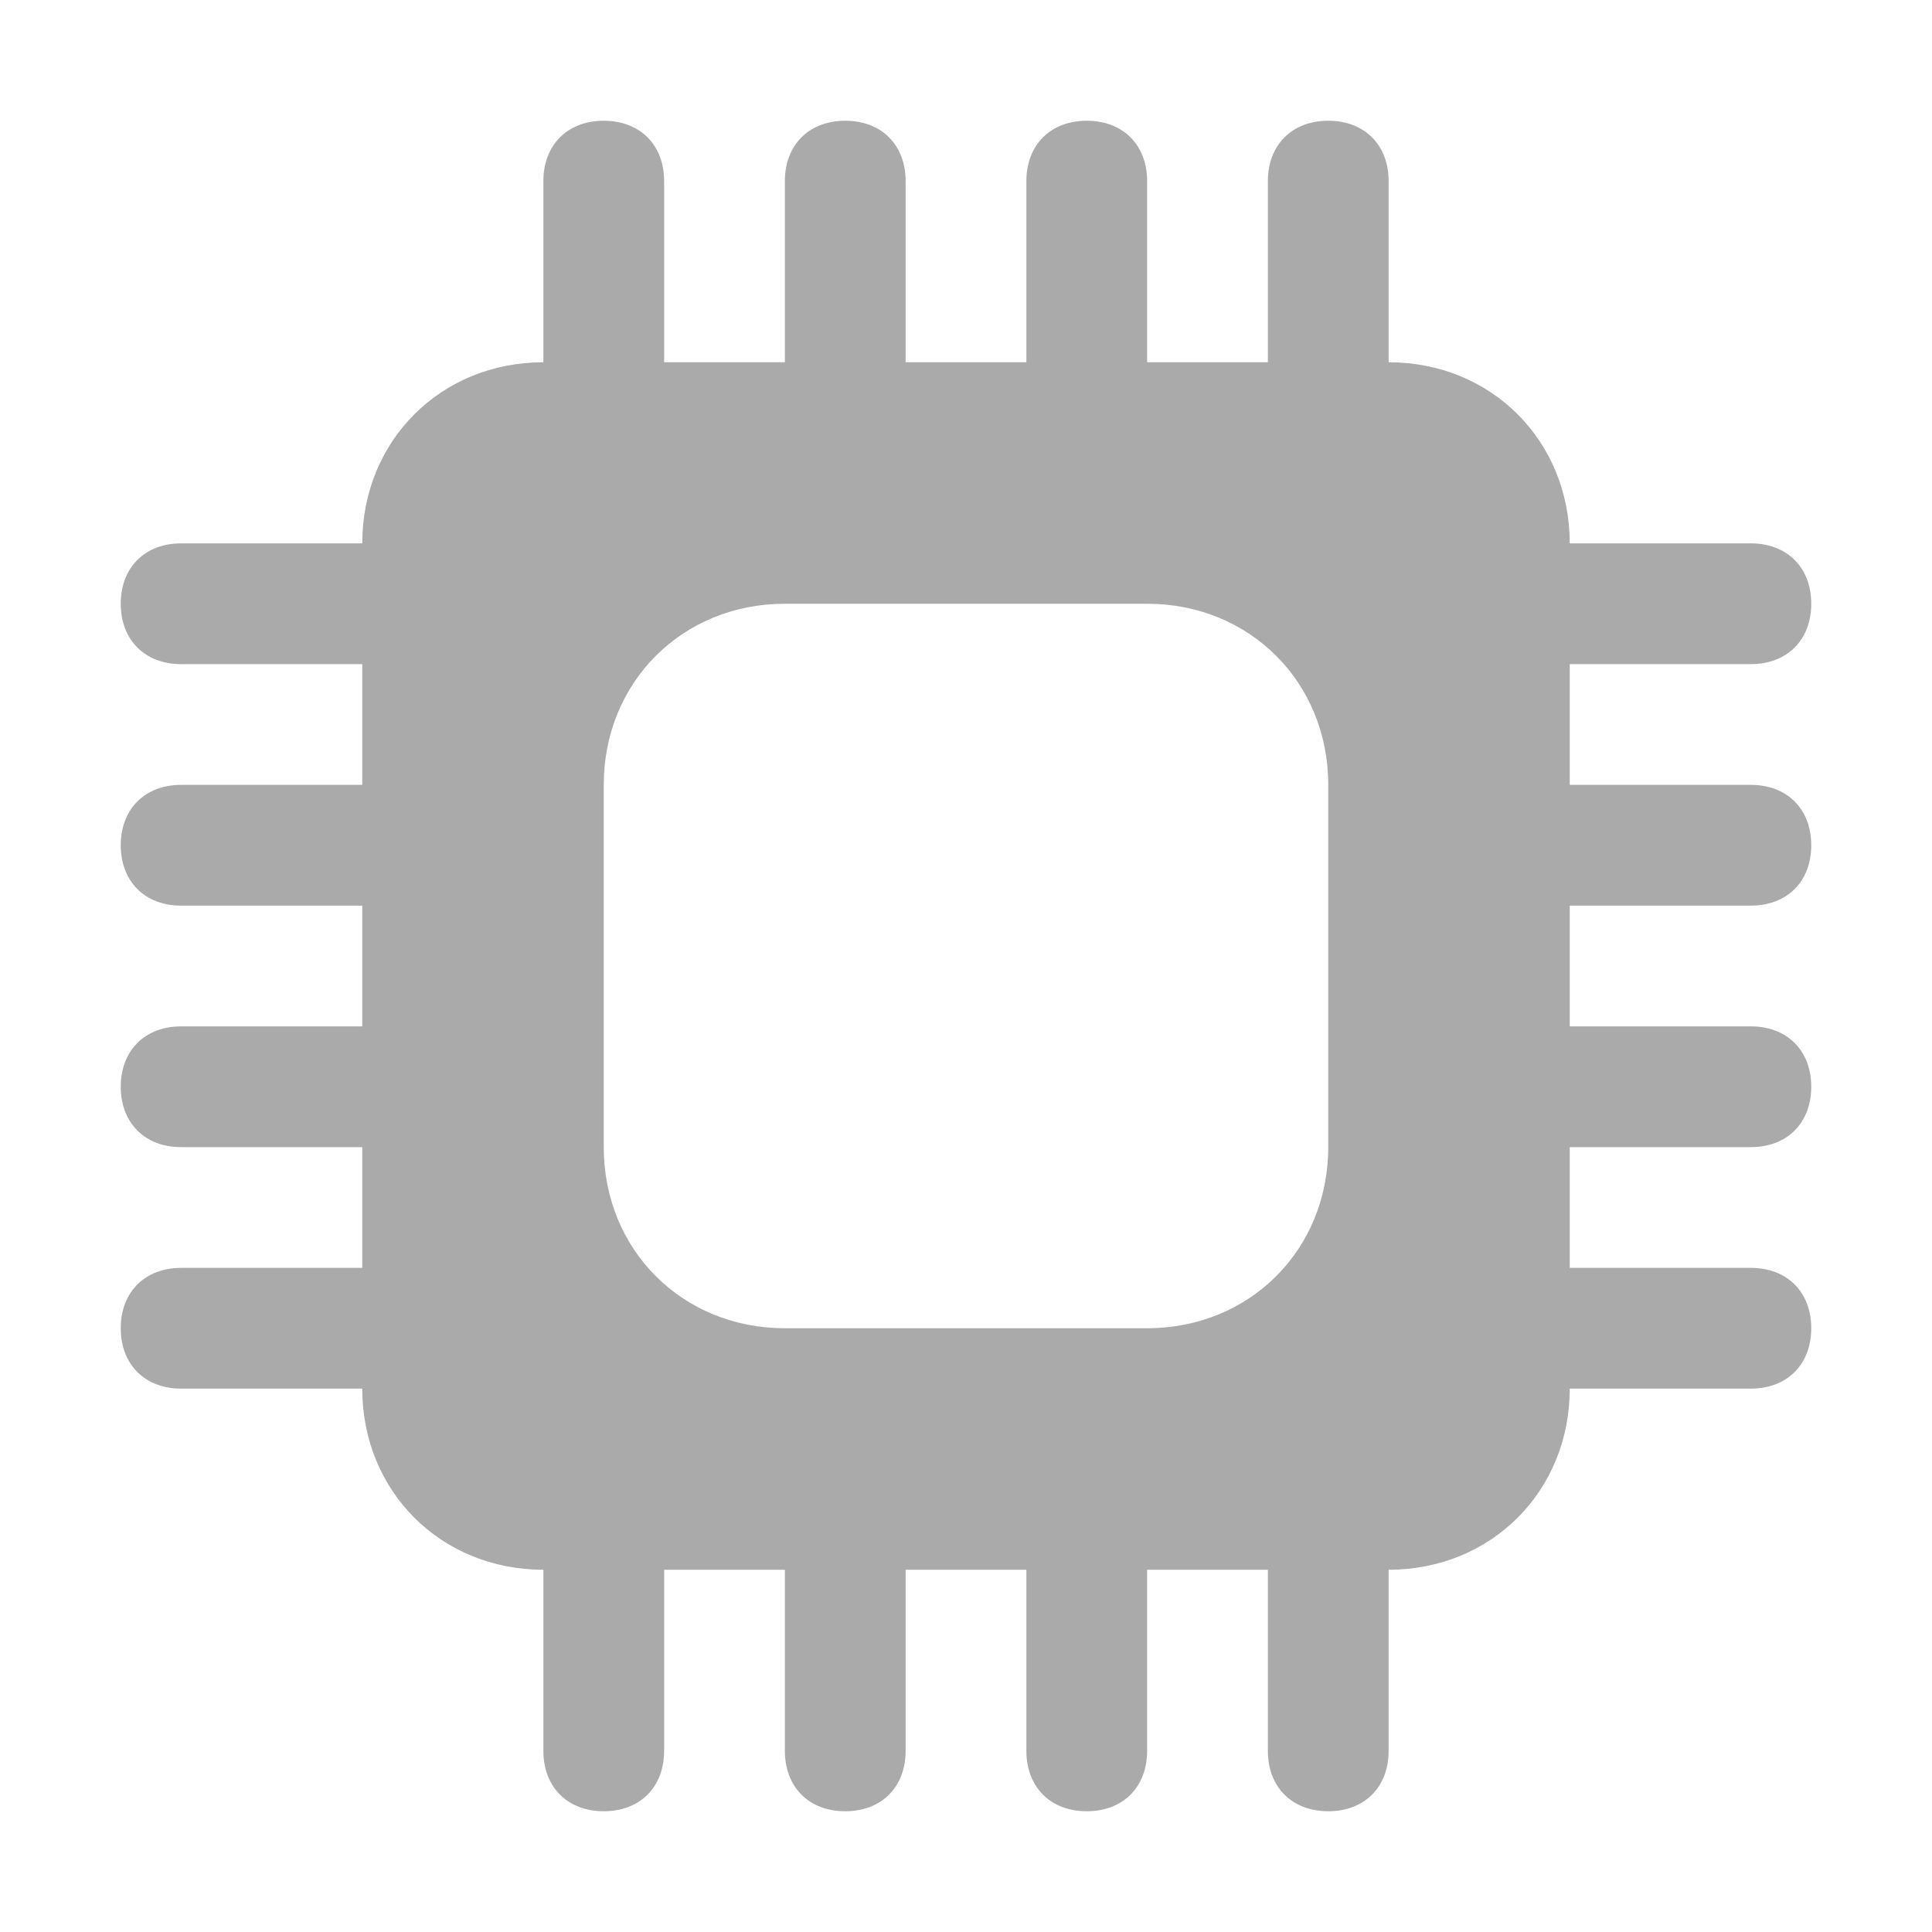
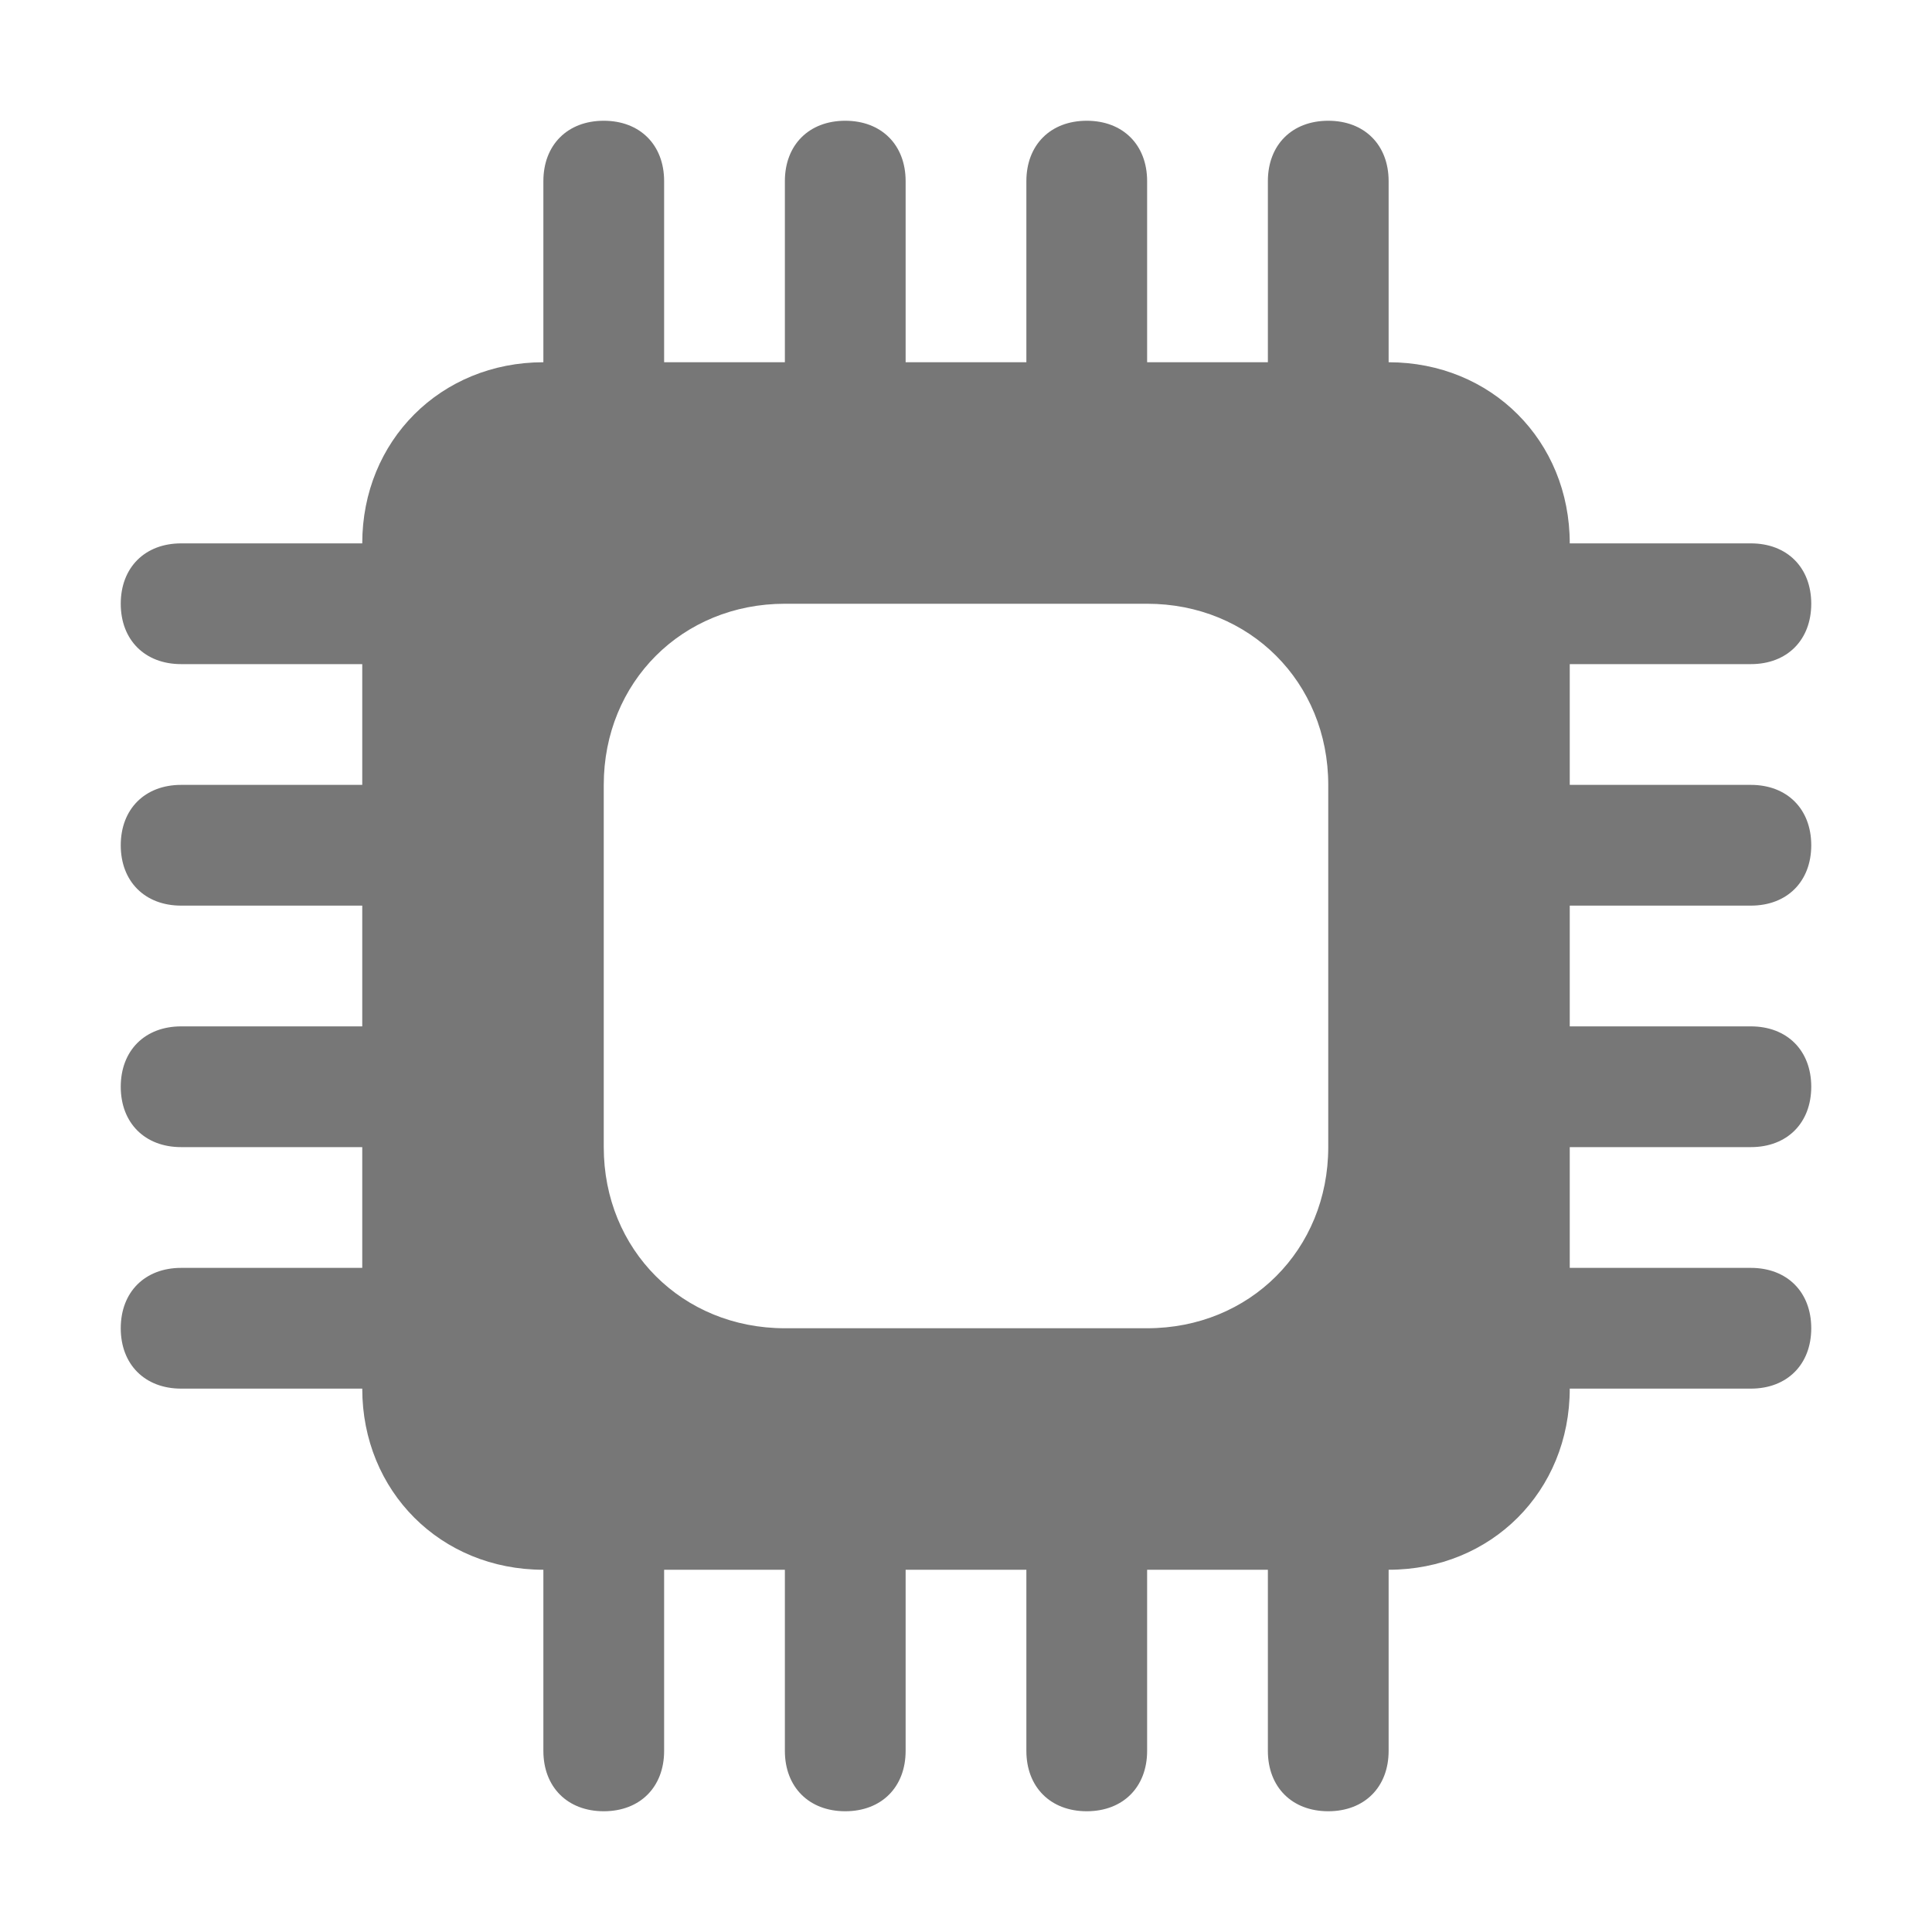
<svg xmlns="http://www.w3.org/2000/svg" xml:space="preserve" viewBox="0 0 32 32" version="1.1" style="enable-background:new 0 0 32 32;" id="Icons">
  <defs id="defs9" />
  <style id="style2" type="text/css">
	.st0{fill:none;stroke:#000000;stroke-width:2;stroke-linecap:round;stroke-linejoin:round;stroke-miterlimit:10;}
</style>
-   <path style="fill:#aaa;fill-opacity:1" id="path4" d="M29,15c0.6,0,1-0.4,1-1s-0.4-1-1-1h-3v-2h3c0.6,0,1-0.4,1-1s-0.4-1-1-1h-3c0-1.7-1.3-3-3-3V3c0-0.6-0.4-1-1-1s-1,0.4-1,1v3  h-2V3c0-0.6-0.4-1-1-1s-1,0.4-1,1v3h-2V3c0-0.6-0.4-1-1-1s-1,0.4-1,1v3h-2V3c0-0.6-0.4-1-1-1S9,2.4,9,3v3C7.3,6,6,7.3,6,9H3  c-0.6,0-1,0.4-1,1s0.4,1,1,1h3v2H3c-0.6,0-1,0.4-1,1s0.4,1,1,1h3v2H3c-0.6,0-1,0.4-1,1s0.4,1,1,1h3v2H3c-0.6,0-1,0.4-1,1s0.4,1,1,1  h3c0,1.7,1.3,3,3,3v3c0,0.6,0.4,1,1,1s1-0.4,1-1v-3h2v3c0,0.6,0.4,1,1,1s1-0.4,1-1v-3h2v3c0,0.6,0.4,1,1,1s1-0.4,1-1v-3h2v3  c0,0.6,0.4,1,1,1s1-0.4,1-1v-3c1.7,0,3-1.3,3-3h3c0.6,0,1-0.4,1-1s-0.4-1-1-1h-3v-2h3c0.6,0,1-0.4,1-1s-0.4-1-1-1h-3v-2H29z M22,19  c0,1.7-1.3,3-3,3h-6c-1.7,0-3-1.3-3-3v-6c0-1.7,1.3-3,3-3h6c1.7,0,3,1.3,3,3V19z" />
+   <path style="fill:#777;fill-opacity:1" id="path4" d="M29,15c0.6,0,1-0.4,1-1s-0.4-1-1-1h-3v-2h3c0.6,0,1-0.4,1-1s-0.4-1-1-1h-3c0-1.7-1.3-3-3-3V3c0-0.6-0.4-1-1-1s-1,0.4-1,1v3  h-2V3c0-0.6-0.4-1-1-1s-1,0.4-1,1v3h-2V3c0-0.6-0.4-1-1-1s-1,0.4-1,1v3h-2V3c0-0.6-0.4-1-1-1S9,2.4,9,3v3C7.3,6,6,7.3,6,9H3  c-0.6,0-1,0.4-1,1s0.4,1,1,1h3v2H3c-0.6,0-1,0.4-1,1s0.4,1,1,1h3v2H3c-0.6,0-1,0.4-1,1s0.4,1,1,1h3v2H3c-0.6,0-1,0.4-1,1s0.4,1,1,1  h3c0,1.7,1.3,3,3,3v3c0,0.6,0.4,1,1,1s1-0.4,1-1v-3h2v3c0,0.6,0.4,1,1,1s1-0.4,1-1v-3h2v3c0,0.6,0.4,1,1,1s1-0.4,1-1v-3h2v3  c0,0.6,0.4,1,1,1s1-0.4,1-1v-3c1.7,0,3-1.3,3-3h3c0.6,0,1-0.4,1-1s-0.4-1-1-1h-3v-2h3c0.6,0,1-0.4,1-1s-0.4-1-1-1h-3v-2H29z M22,19  c0,1.7-1.3,3-3,3h-6c-1.7,0-3-1.3-3-3v-6c0-1.7,1.3-3,3-3h6c1.7,0,3,1.3,3,3V19z" />
</svg>
